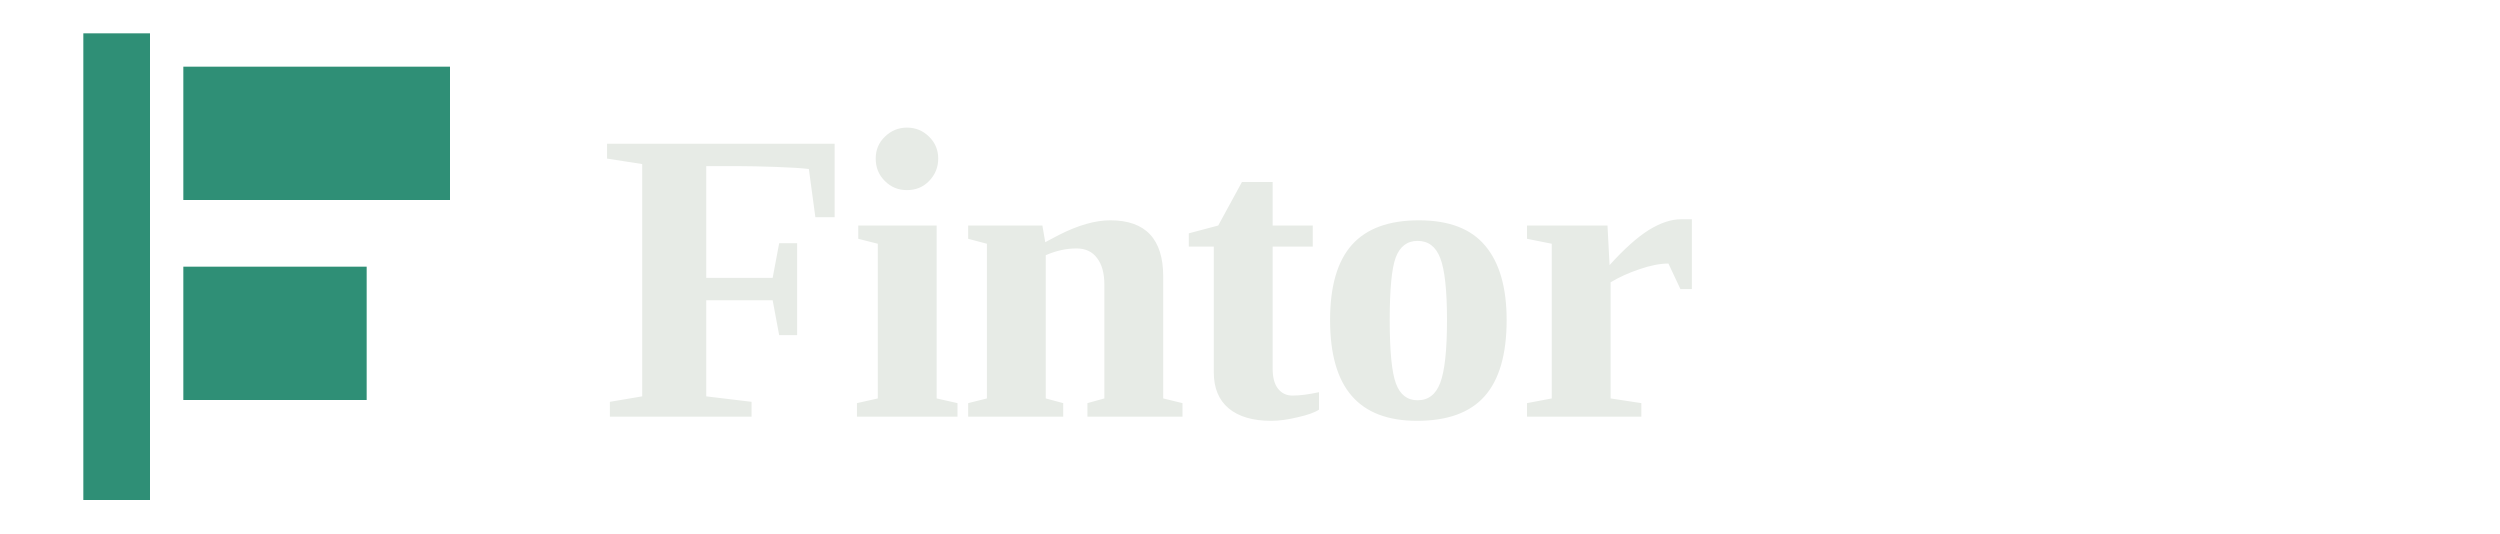
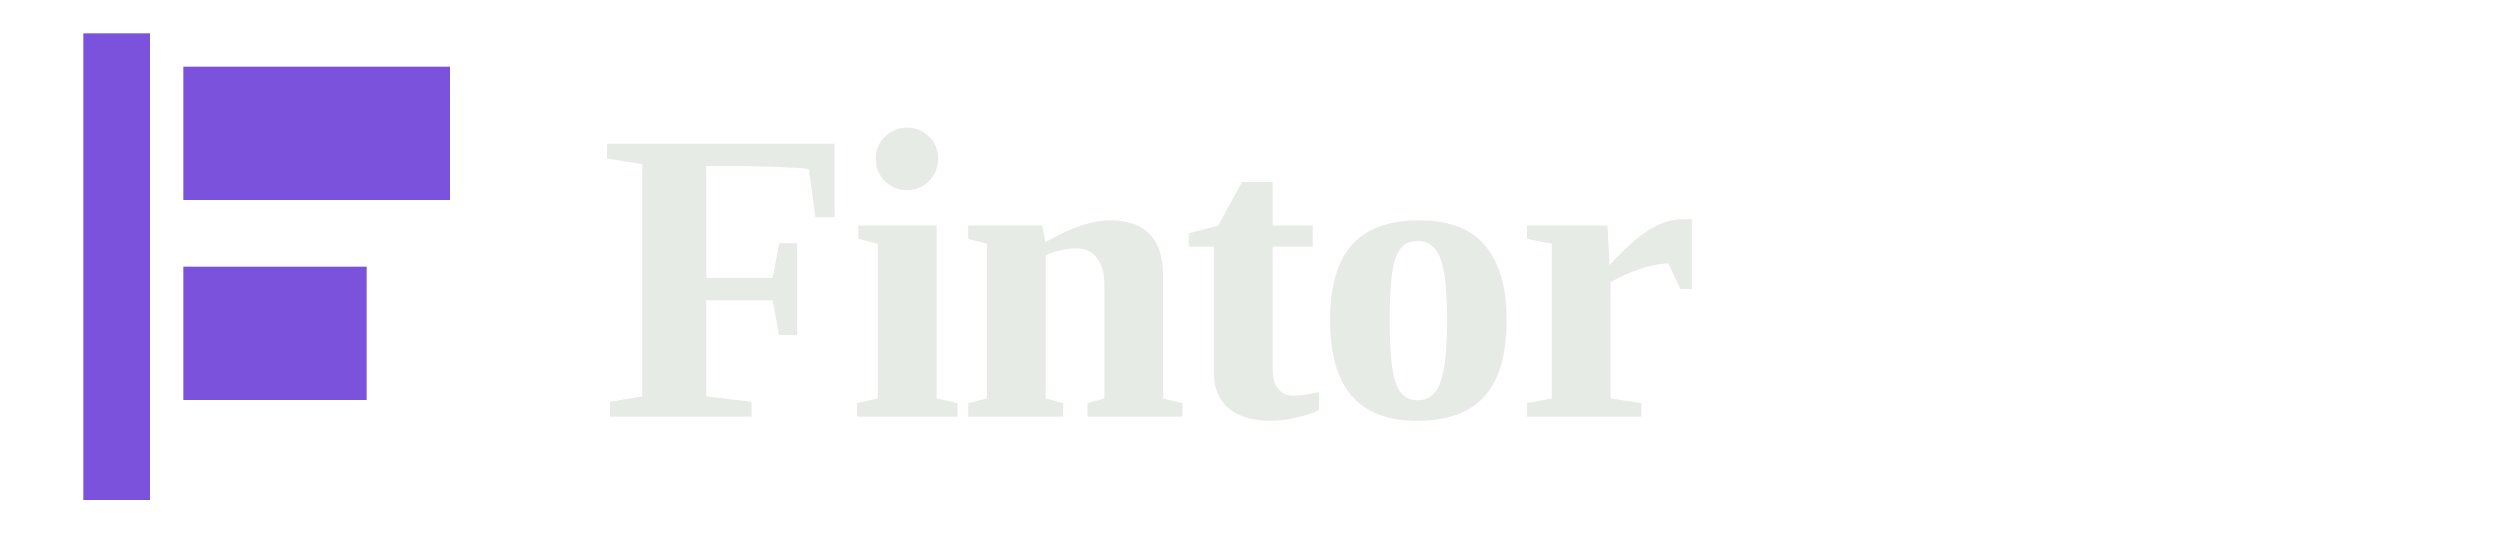
<svg xmlns="http://www.w3.org/2000/svg" viewBox="0 0 150 32" width="150" height="32" role="img" aria-label="Fintor">
-   <rect x="5" y="2" width="4" height="28" fill="#2f8f76" />
-   <rect x="11" y="4" width="16" height="8" fill="#2f8f76" />
-   <rect x="11" y="16" width="11" height="8" fill="#2f8f76" />
+   <rect x="5" y="2" width="4" height="28" fill="#7a52db" />
+   <rect x="11" y="4" width="16" height="8" fill="#7a52db" />
+   <rect x="11" y="16" width="11" height="8" fill="#7a52db" />
  <text x="36" y="25" font-family="Georgia,'Iowan Old Style','Source Serif 4','Source Serif Pro','Charter','Times New Roman',serif" font-size="25" font-weight="700" letter-spacing="-0.4" fill="#e7ebe6">Fintor</text>
</svg>
